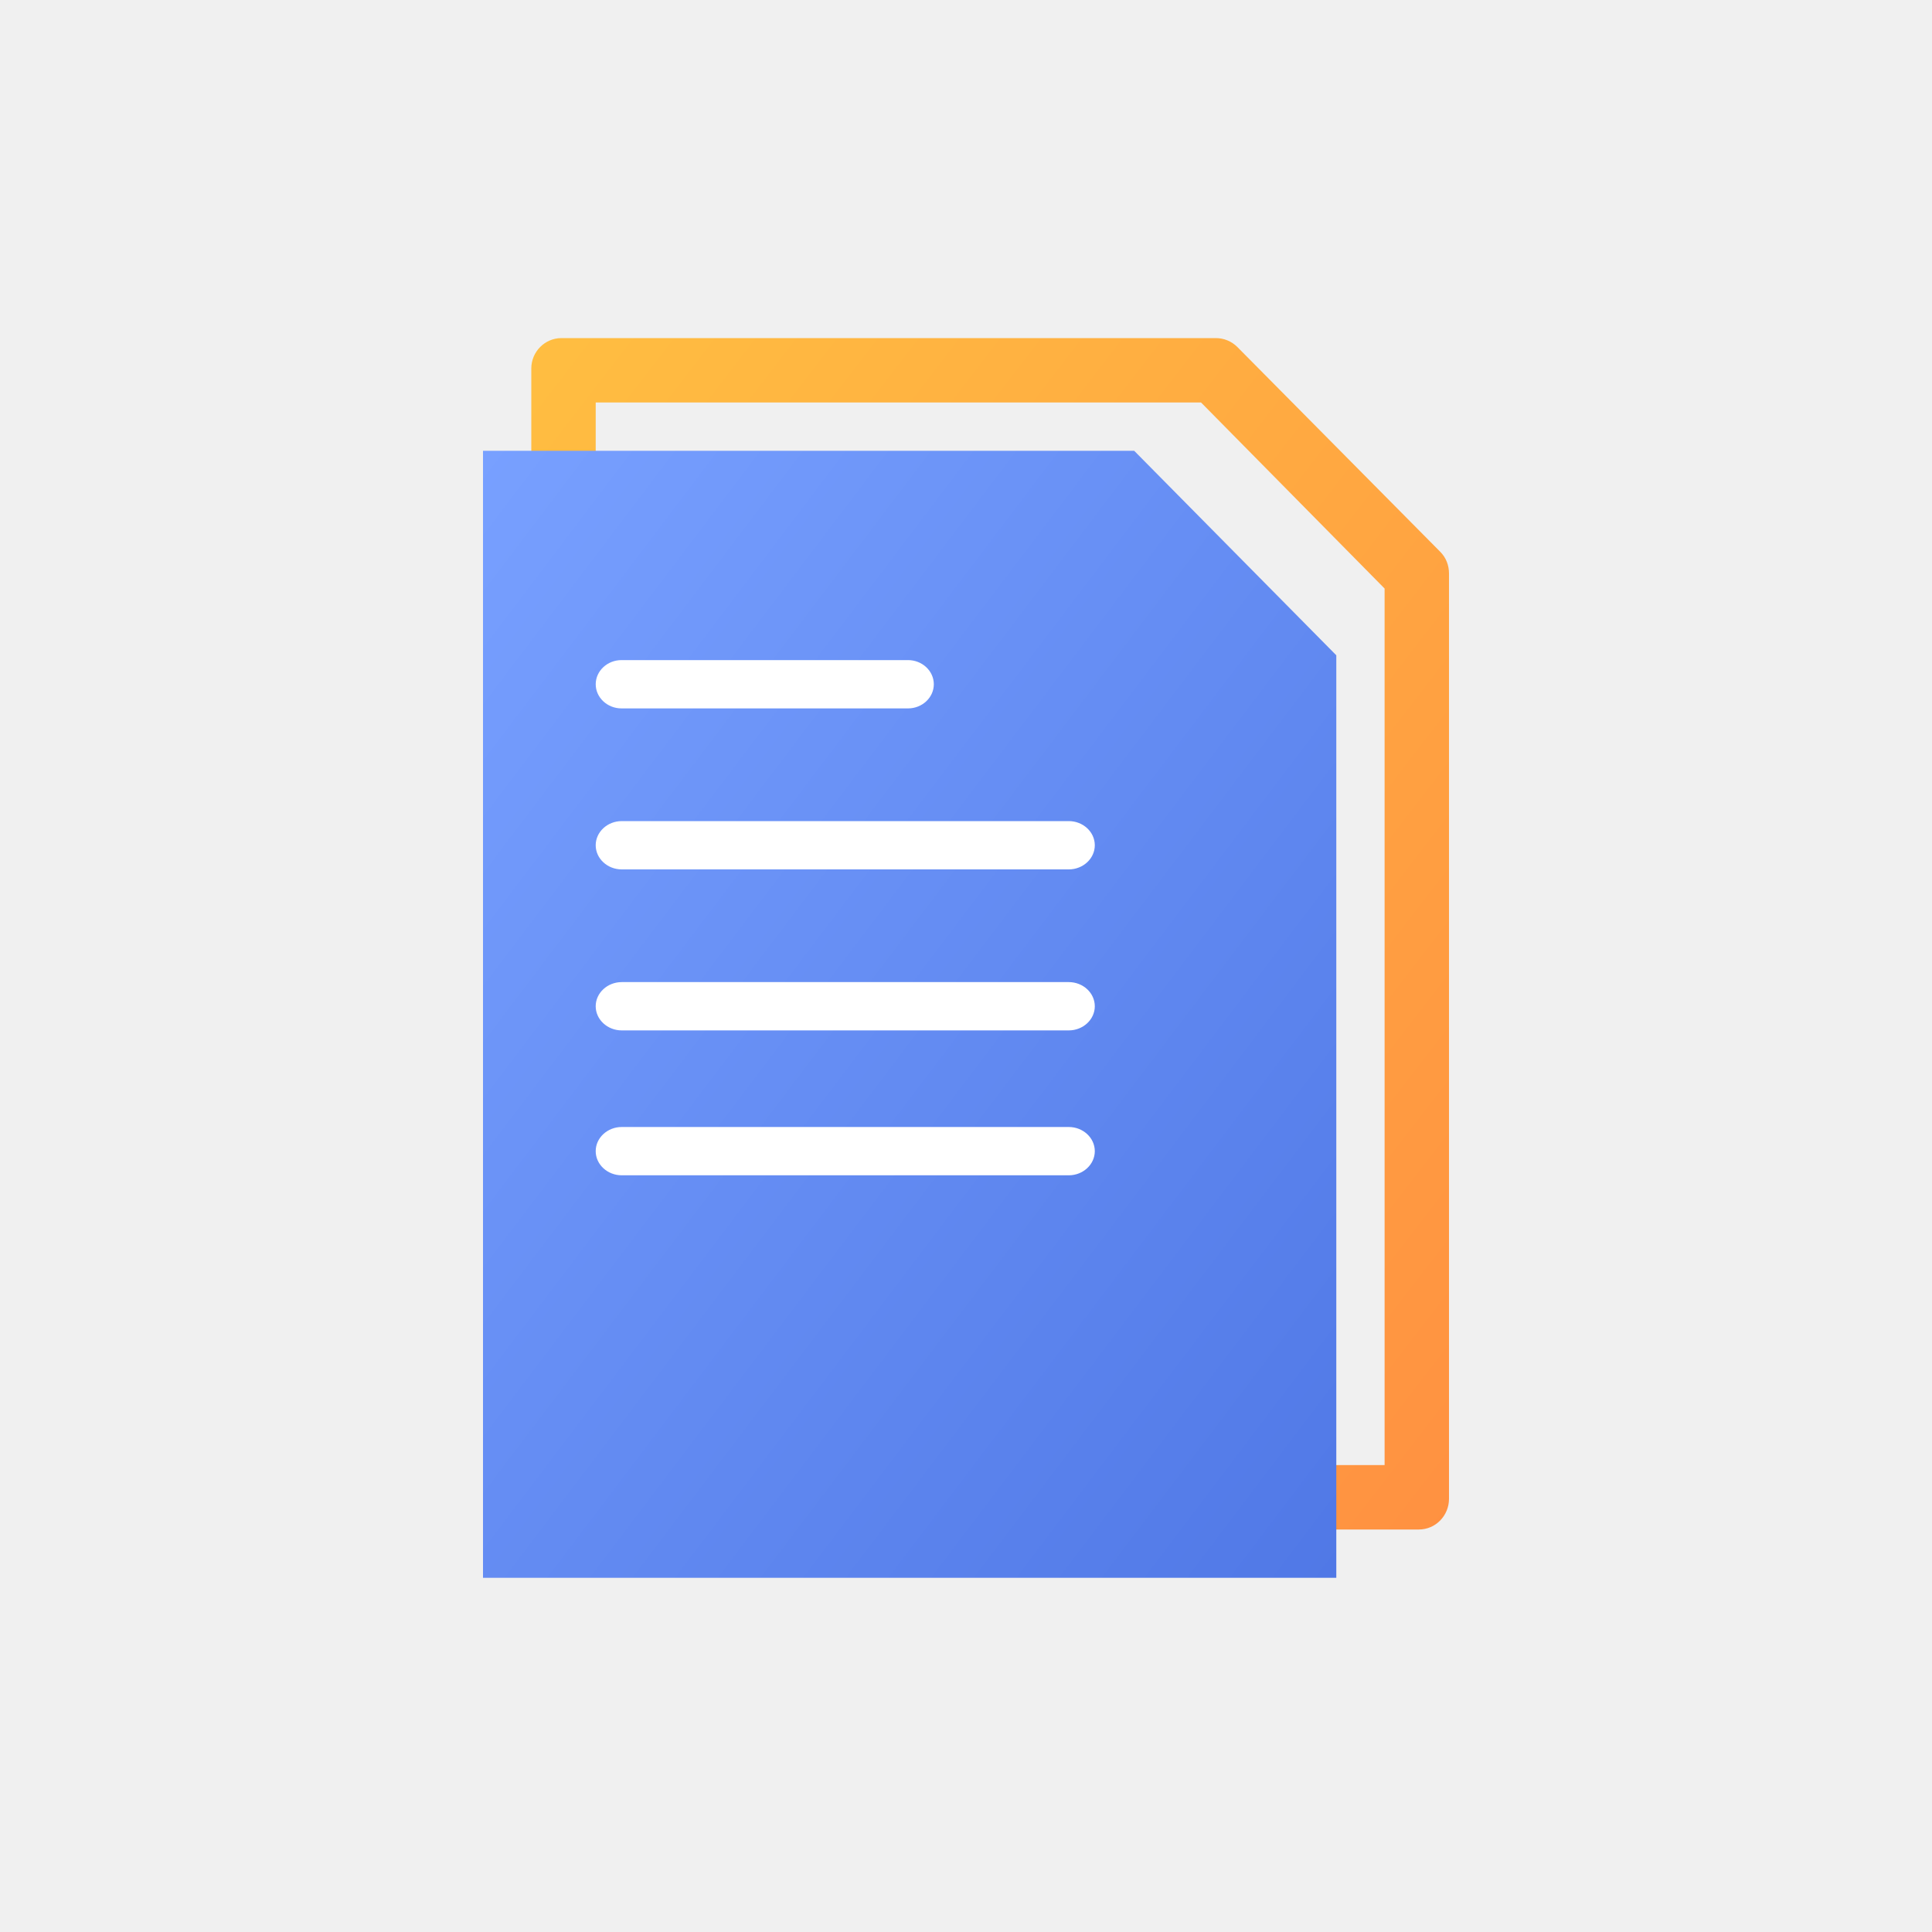
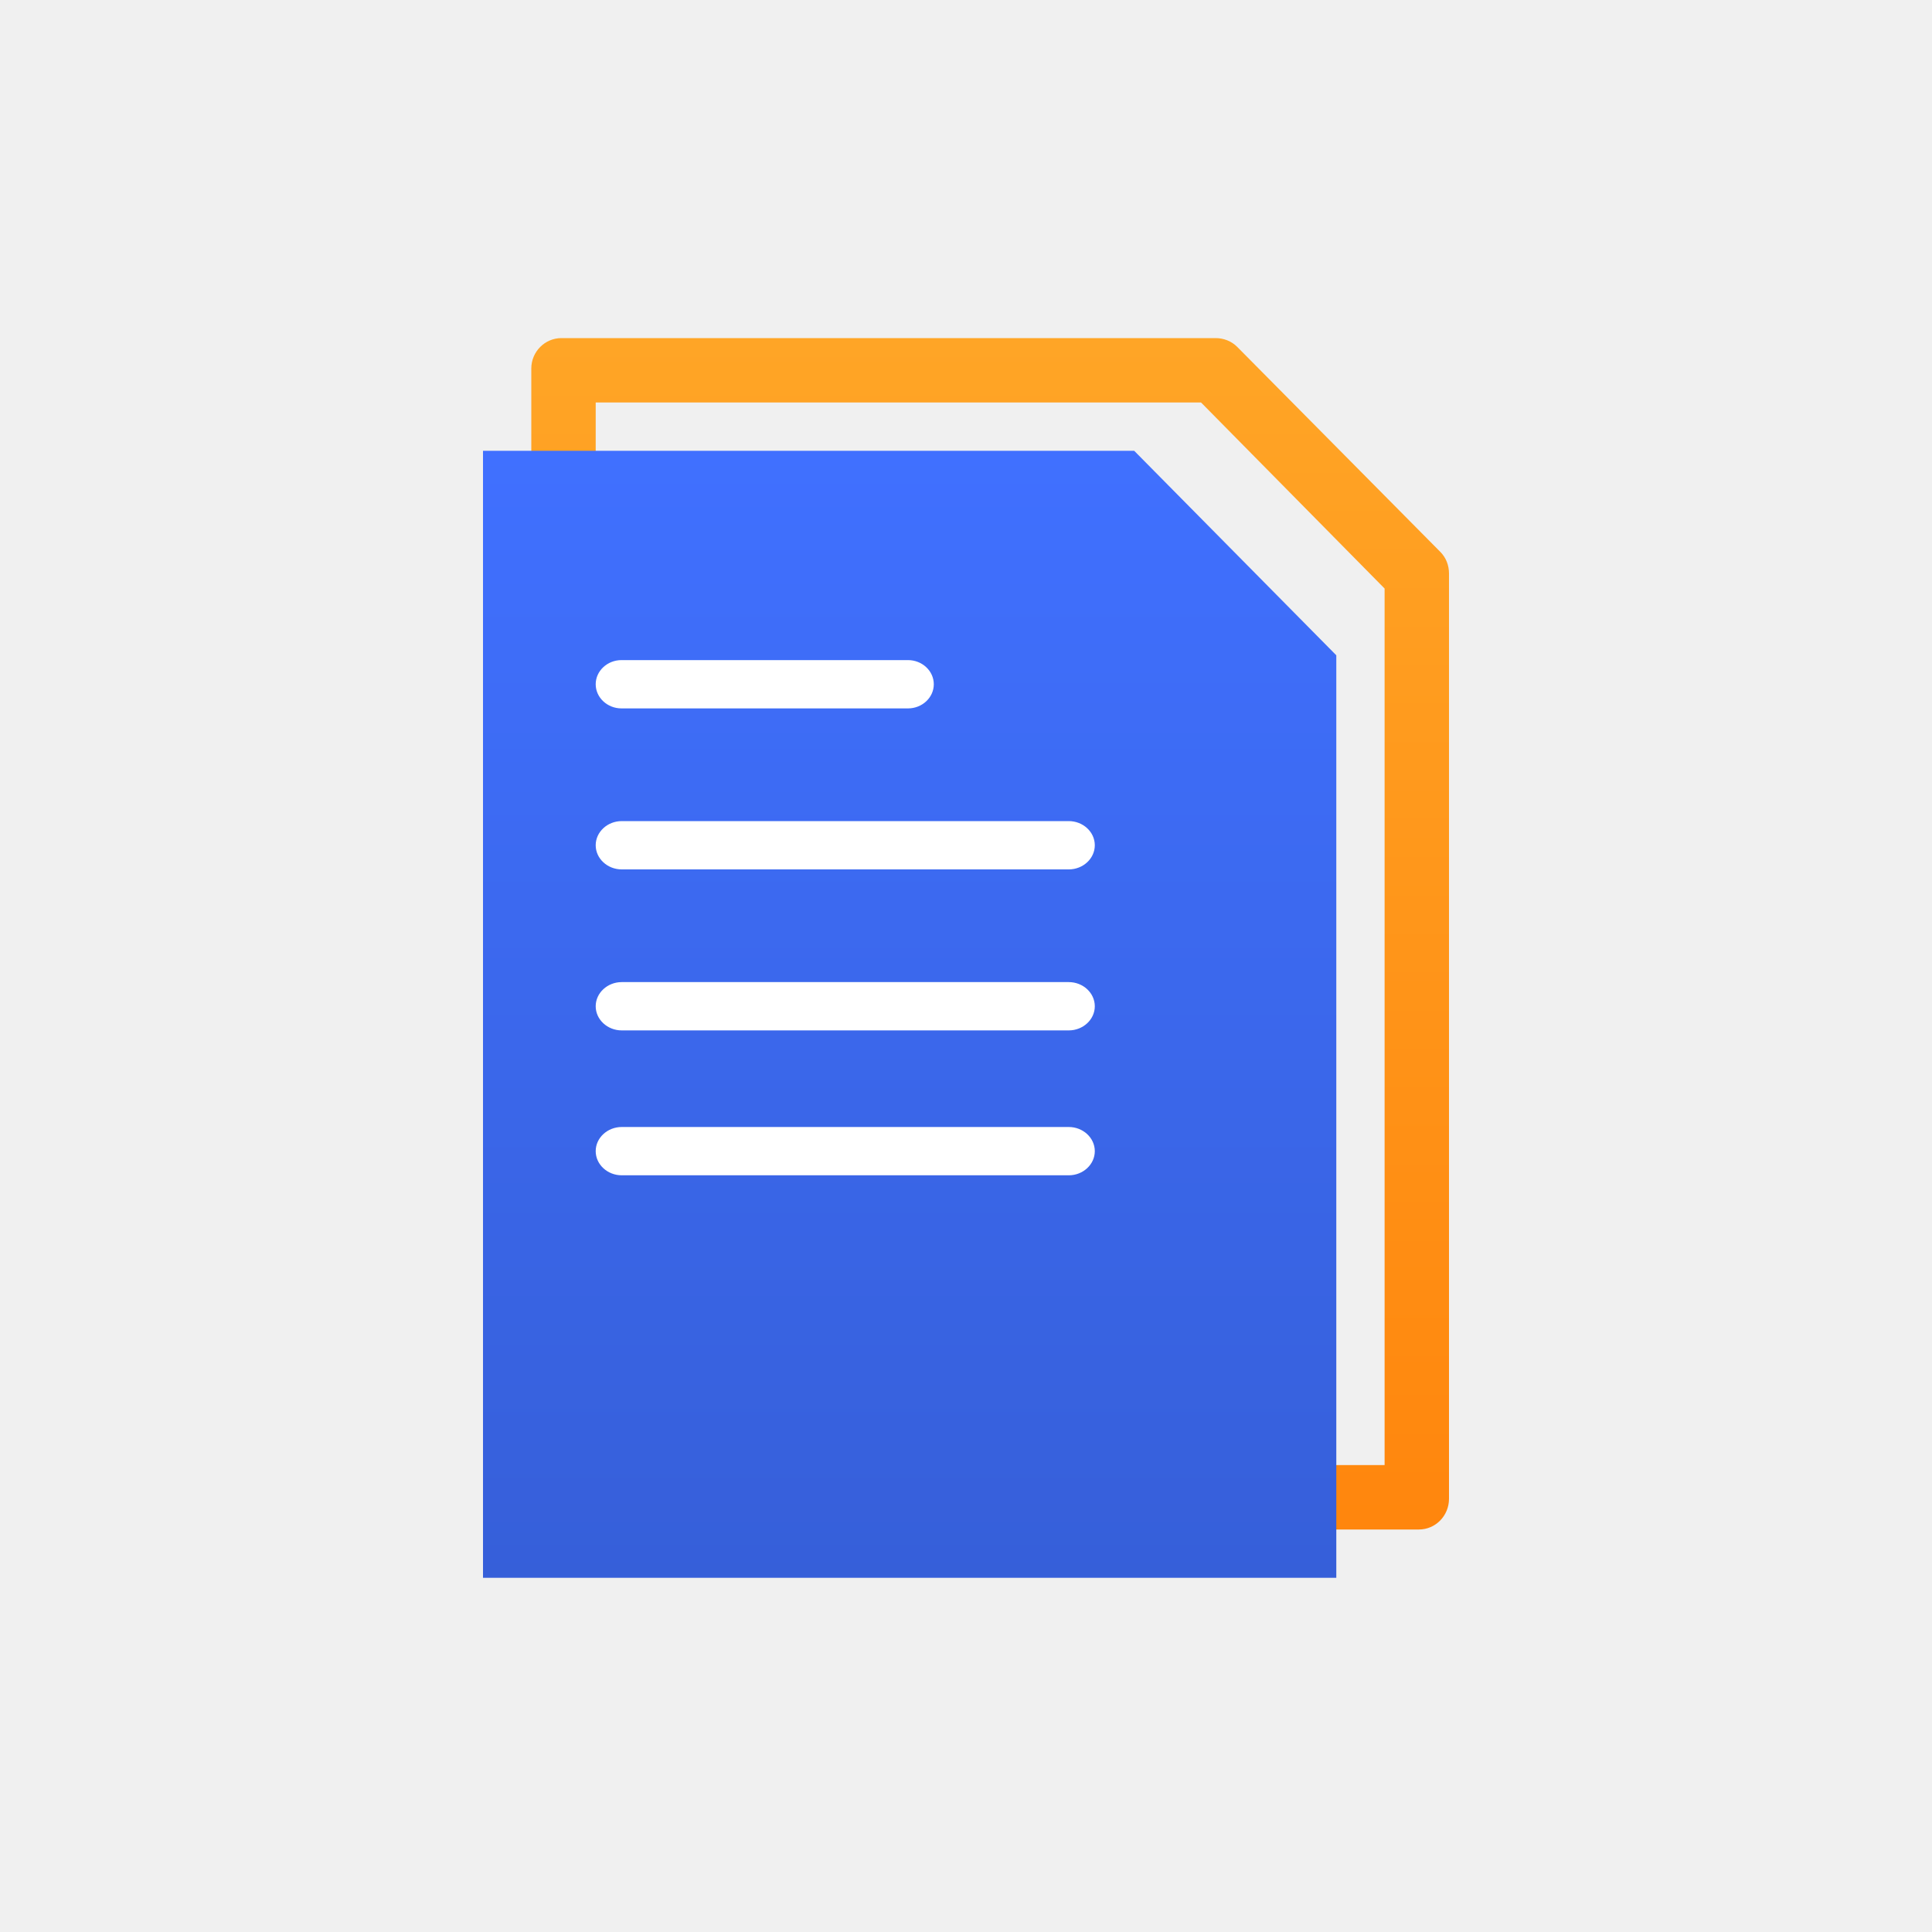
- <svg xmlns="http://www.w3.org/2000/svg" width="120" height="120" fill="none">
-   <path fill-rule="evenodd" clip-rule="evenodd" d="M34.87 95h53.26c1.029 0 1.87-.85 1.87-1.91V35.624c0-.519-.187-.99-.537-1.344l-12.62-12.738A1.883 1.883 0 0075.51 21H34.87c-1.029 0-1.87.85-1.87 1.887v70.226C33 94.15 33.841 95 34.87 95zM86 91H37V25h37.6L86 36.555V91z" fill="url(#paint0_linear)" />
-   <path d="M30 28v70h53V40.702L70.447 28H30z" fill="url(#paint1_linear)" />
-   <path d="M56.398 44H38.602c-.88 0-1.601-.675-1.601-1.5s.72-1.5 1.602-1.5h17.797c.88 0 1.601.675 1.601 1.5s-.72 1.5-1.602 1.5zM66.383 54H38.617c-.89 0-1.617-.675-1.617-1.5s.727-1.5 1.617-1.5h27.766c.89 0 1.617.675 1.617 1.5s-.728 1.5-1.617 1.5zM66.383 64H38.617c-.89 0-1.617-.675-1.617-1.5s.727-1.5 1.617-1.5h27.766c.89 0 1.617.675 1.617 1.5s-.728 1.5-1.617 1.5zM66.383 73H38.617c-.89 0-1.617-.675-1.617-1.5s.727-1.5 1.617-1.5h27.766c.89 0 1.617.675 1.617 1.5s-.728 1.5-1.617 1.5z" fill="#fff" />
+ <svg xmlns="http://www.w3.org/2000/svg" width="120" height="120" viewBox="0 0 120 120" fill="none">
+   <path fill-rule="evenodd" clip-rule="evenodd" d="M34.87 95H88.13C89.159 95 90 94.151 90 93.089V35.625C90 35.106 89.813 34.635 89.463 34.281L76.843 21.543C76.492 21.189 76.001 21 75.51 21H34.87C33.841 21 33 21.849 33 22.887V93.113C33 94.151 33.841 95 34.87 95ZM86 91H37V25H74.6L86 36.555V91Z" fill="url(#paint0_linear)" />
+   <path d="M30 28V98H83V40.702L70.447 28H30Z" fill="url(#paint1_linear)" />
+   <path d="M56.398 44H38.602C37.721 44 37 43.325 37 42.5C37 41.675 37.721 41 38.602 41H56.398C57.279 41 58 41.675 58 42.5C58 43.325 57.279 44 56.398 44Z" fill="white" />
+   <path d="M66.383 54H38.617C37.727 54 37 53.325 37 52.5C37 51.675 37.727 51 38.617 51H66.383C67.272 51 68 51.675 68 52.5C68 53.325 67.272 54 66.383 54Z" fill="white" />
+   <path d="M66.383 64H38.617C37.727 64 37 63.325 37 62.5C37 61.675 37.727 61 38.617 61H66.383C67.272 61 68 61.675 68 62.5C68 63.325 67.272 64 66.383 64Z" fill="white" />
+   <path d="M66.383 73H38.617C37.727 73 37 72.325 37 71.5C37 70.675 37.727 70 38.617 70H66.383C67.272 70 68 70.675 68 71.5C68 72.325 67.272 73 66.383 73Z" fill="white" />
  <defs>
-     <linearGradient id="paint0_linear" x1="33" y1="21" x2="104.549" y2="76.112" gradientUnits="userSpaceOnUse">
-       <stop stop-color="#FFBE41" />
-       <stop offset="1" stop-color="#FF9141" />
+     <linearGradient id="paint0_linear" x1="90" y1="21" x2="90" y2="95" gradientUnits="userSpaceOnUse">
+       <stop stop-color="#FFA526" />
+       <stop offset="1" stop-color="#FF860D" />
    </linearGradient>
-     <linearGradient id="paint1_linear" x1="30" y1="28" x2="97.376" y2="79.013" gradientUnits="userSpaceOnUse">
-       <stop stop-color="#78A0FF" />
-       <stop offset="1" stop-color="#5078E6" />
+     <linearGradient id="paint1_linear" x1="83" y1="28" x2="83" y2="98" gradientUnits="userSpaceOnUse">
+       <stop stop-color="#4070FF" />
+       <stop offset="1" stop-color="#365FD9" />
    </linearGradient>
  </defs>
</svg>
